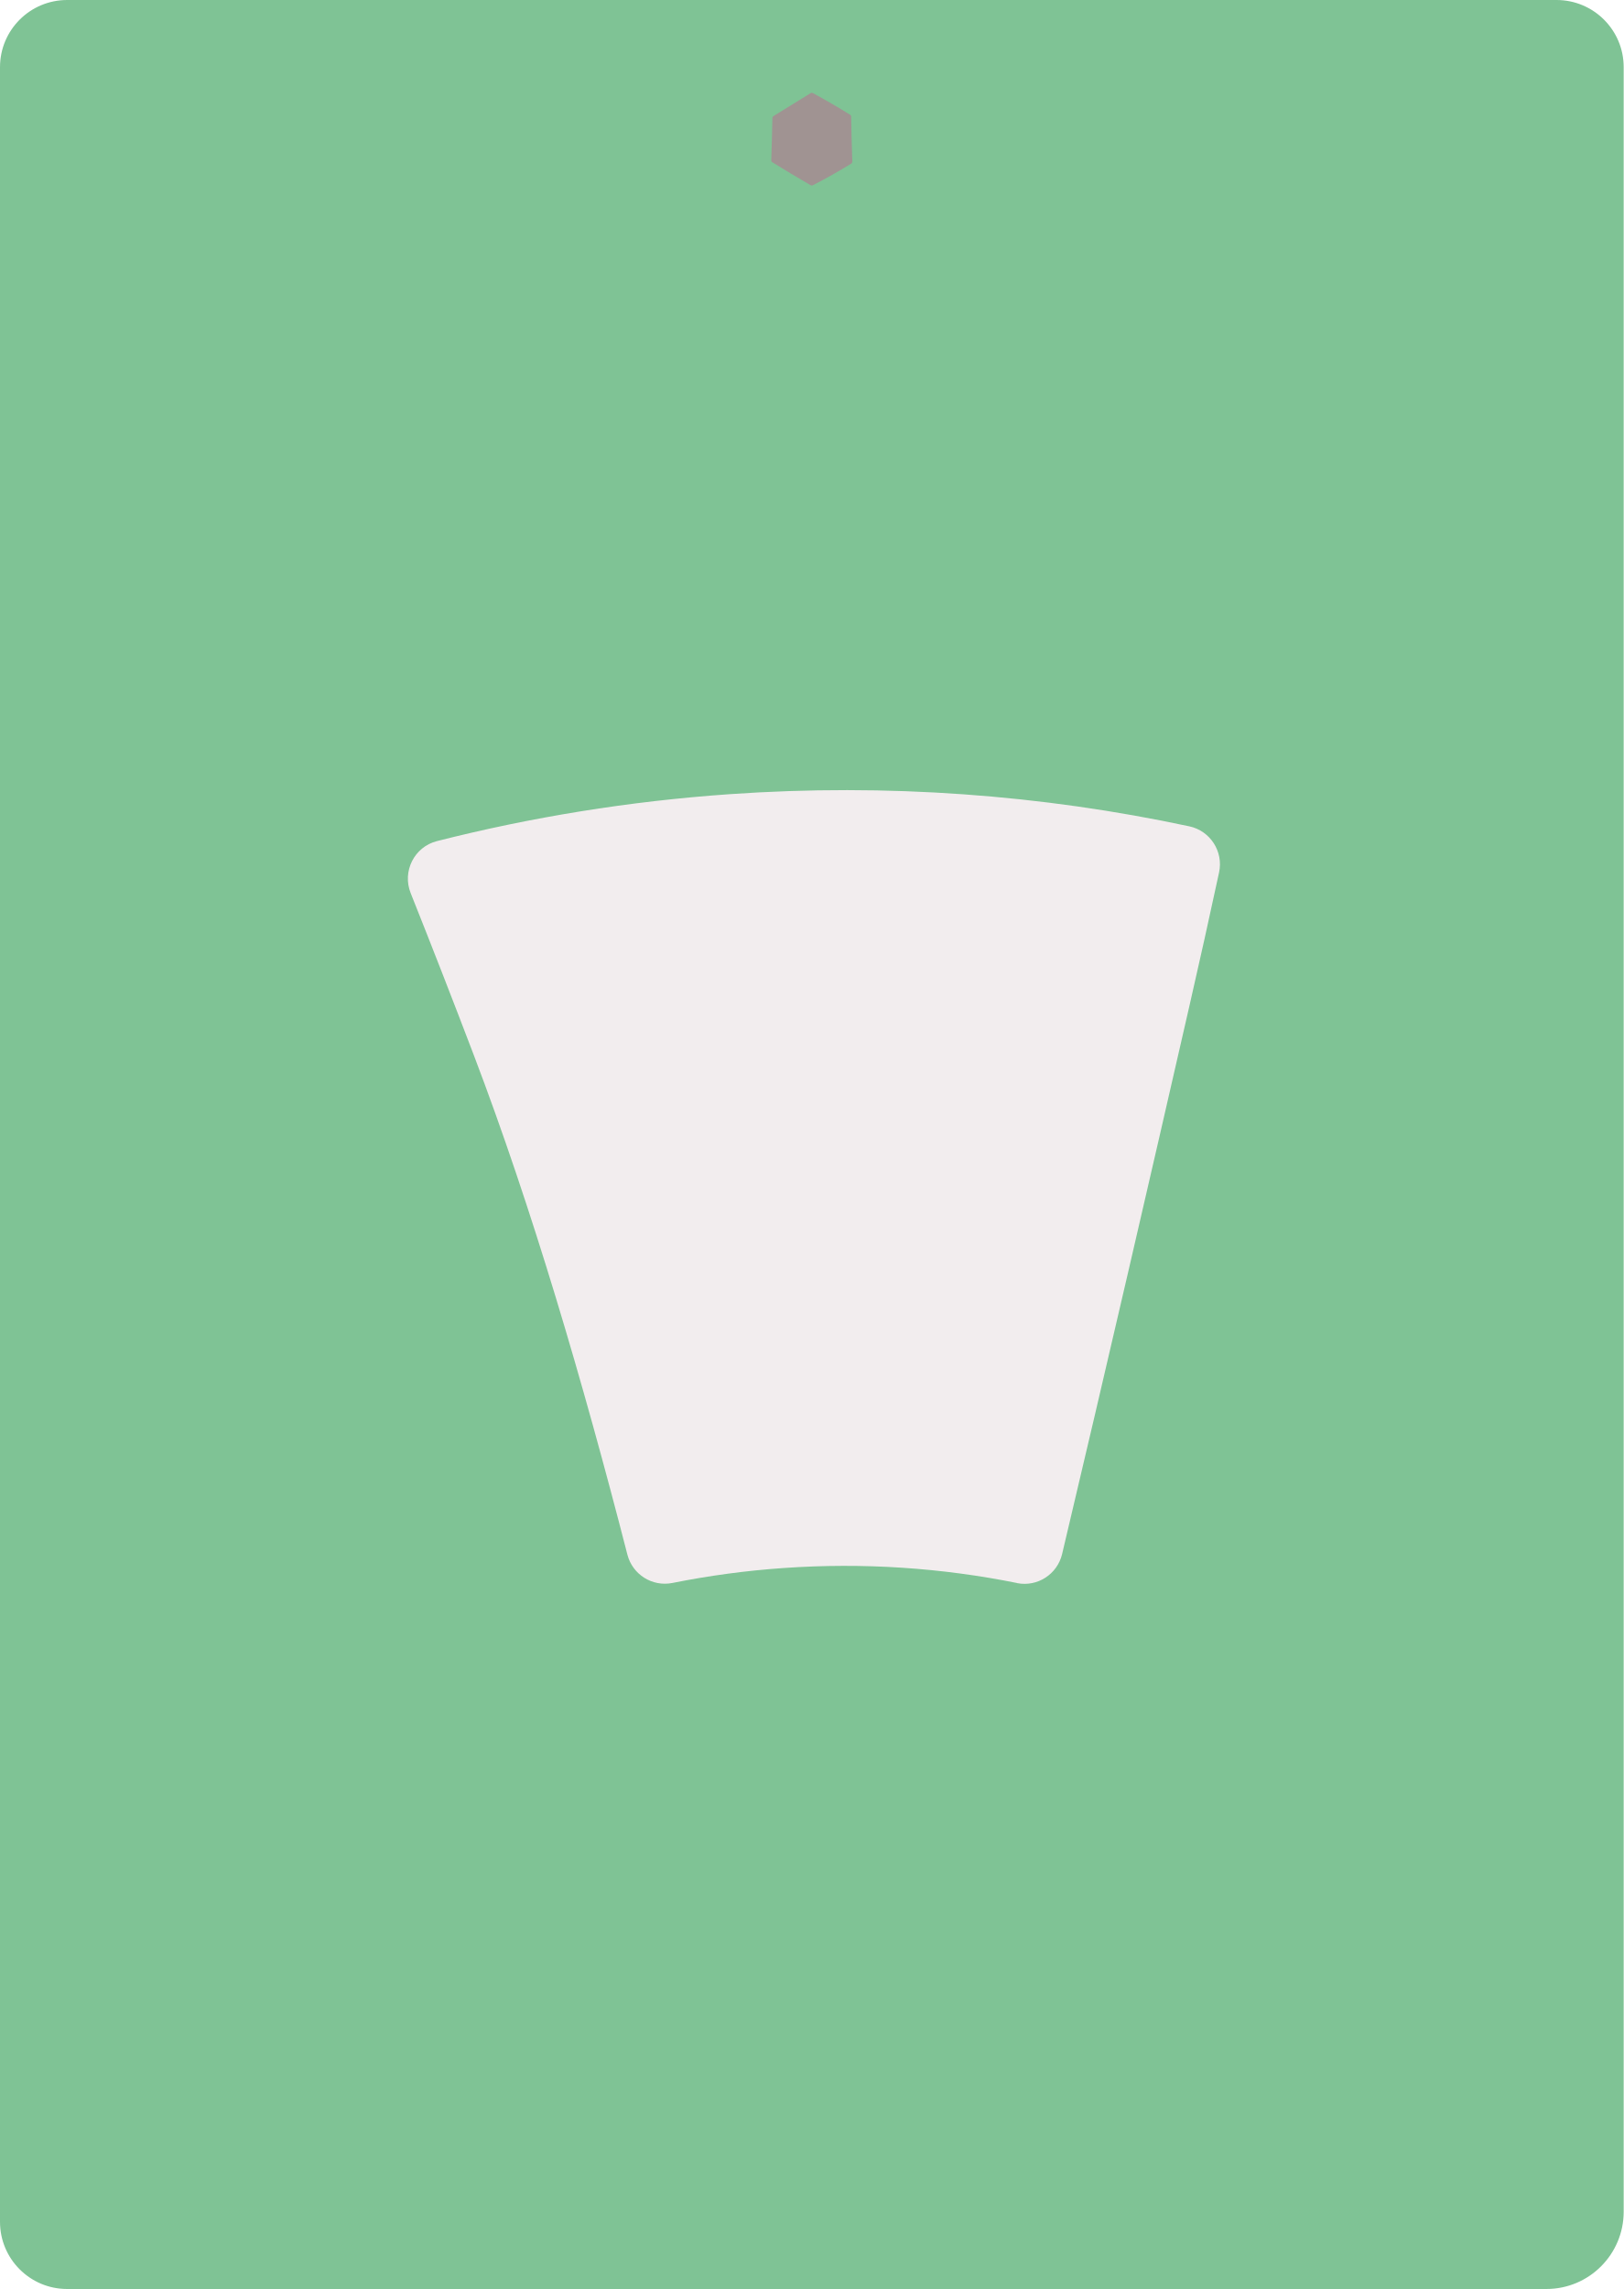
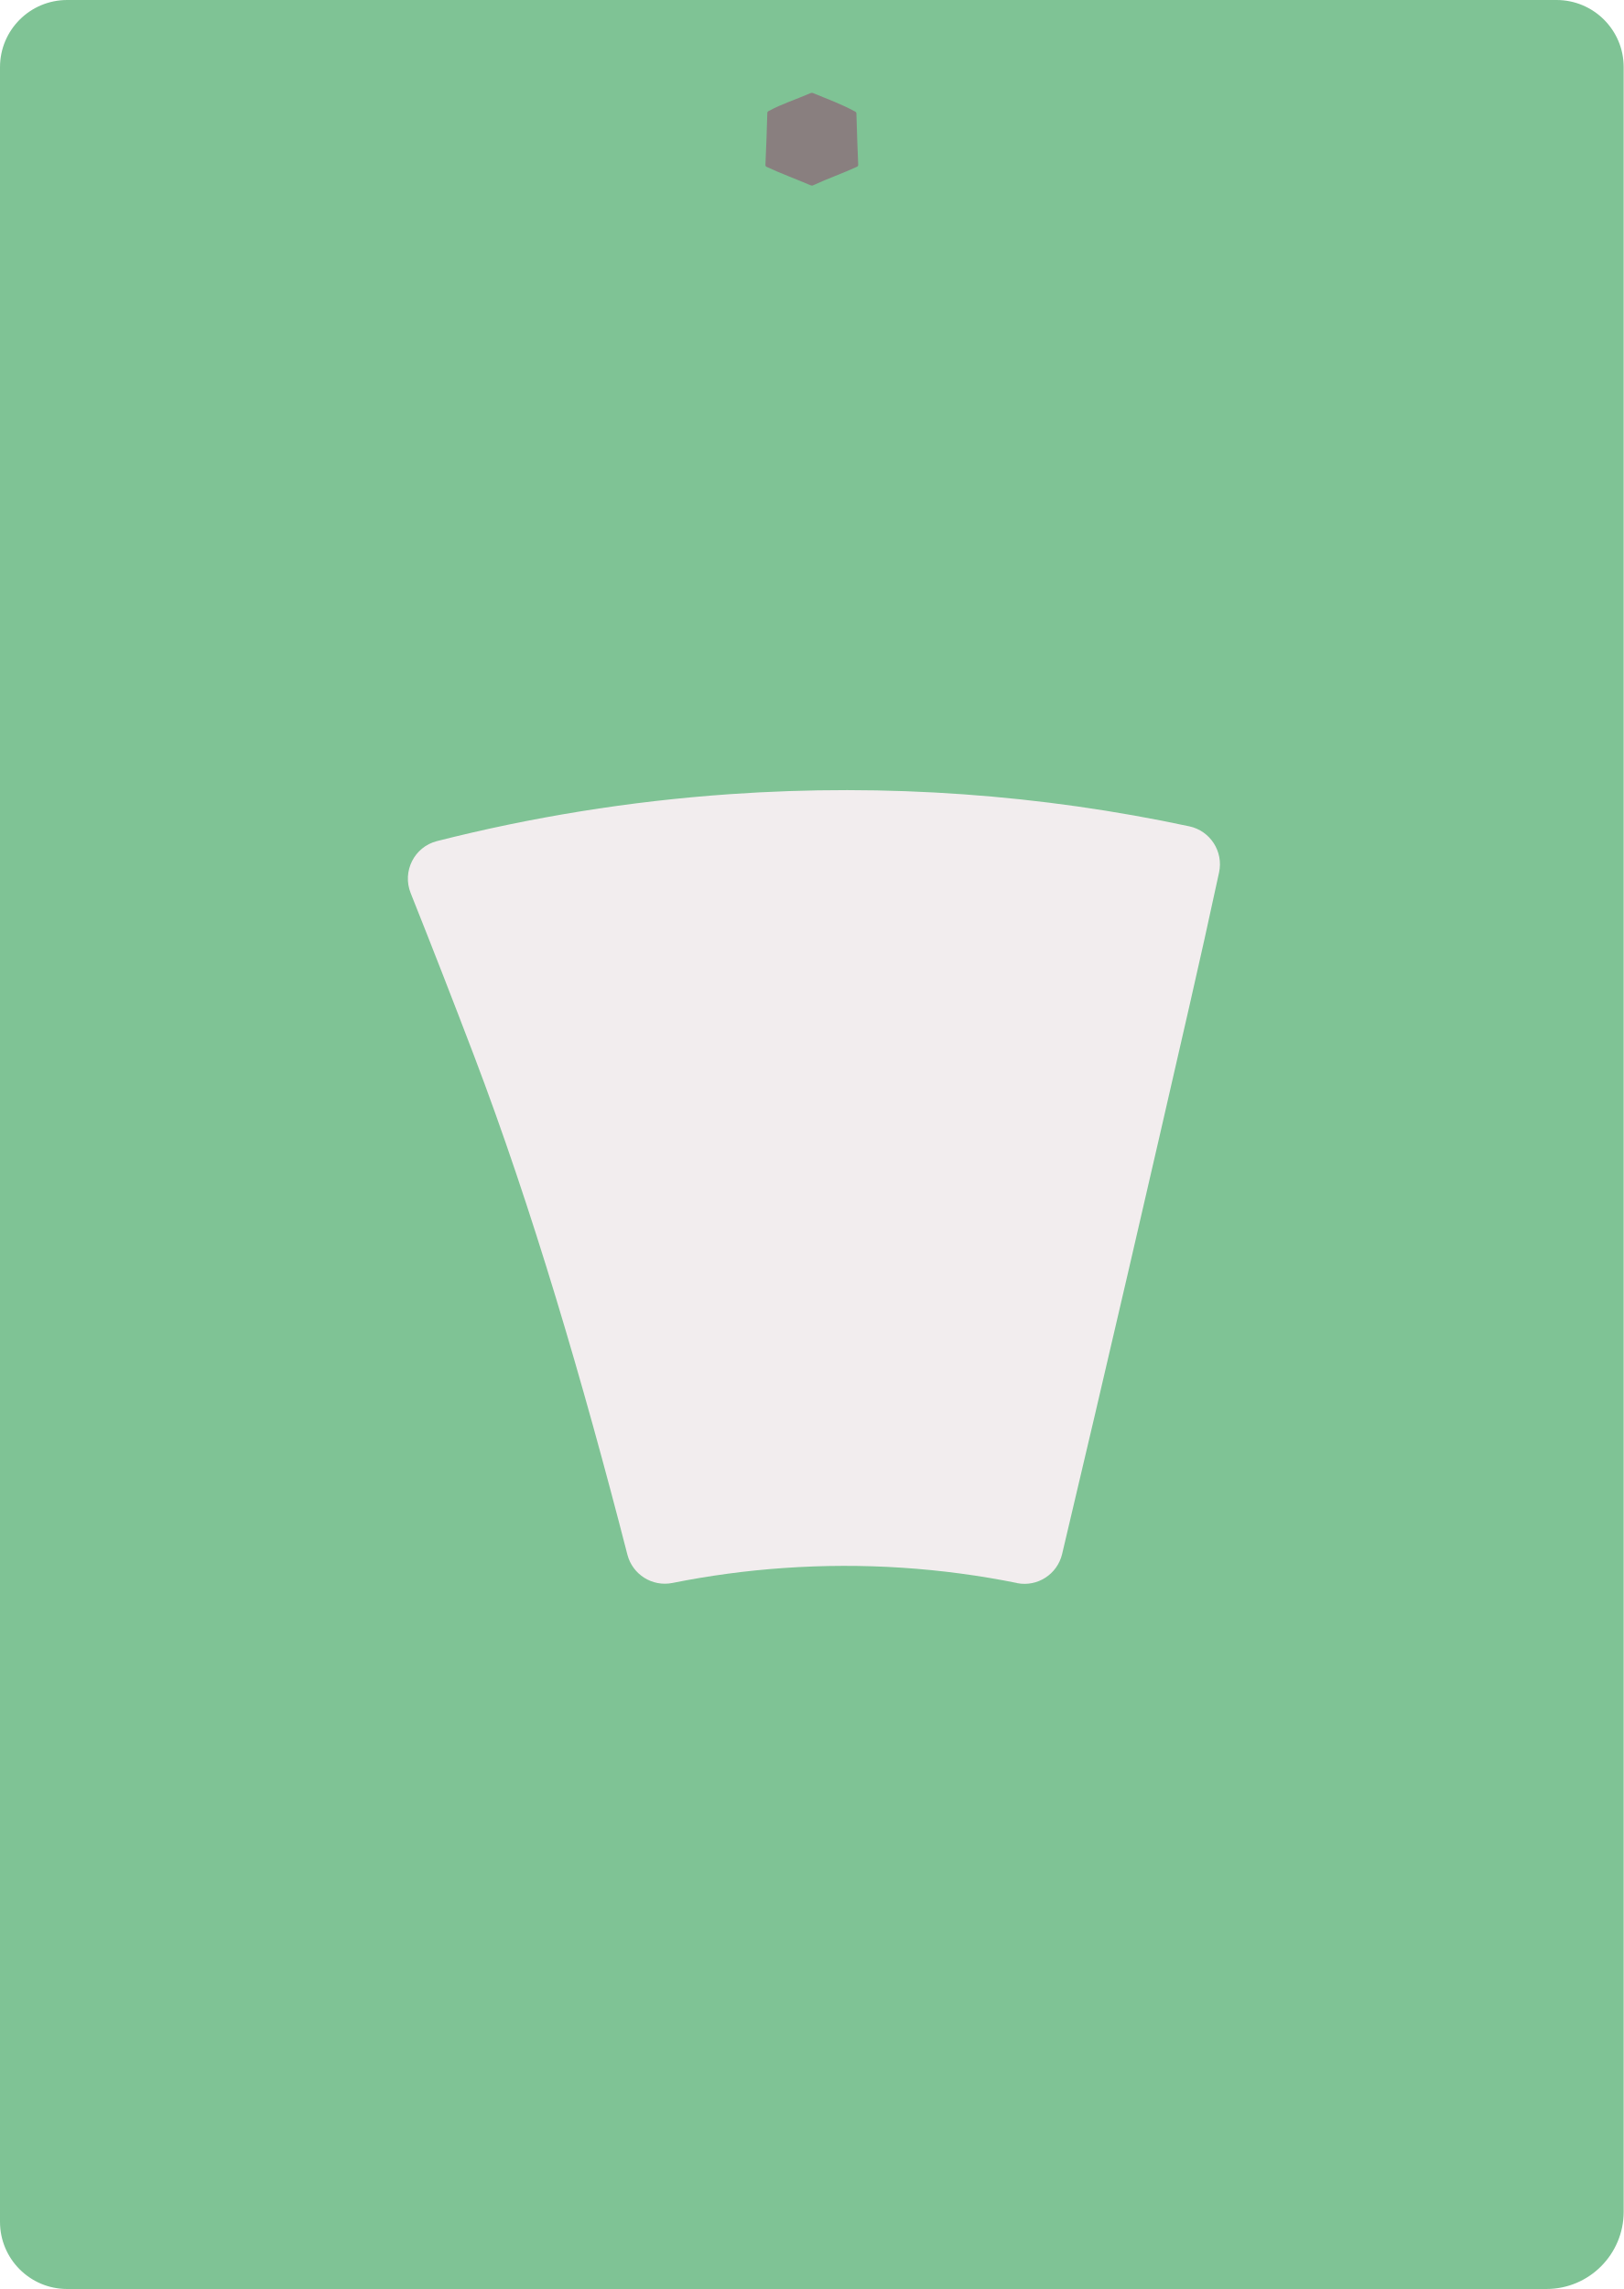
<svg xmlns="http://www.w3.org/2000/svg" viewBox="0 0 297.64 419.53">
-   <path d="m12.31 419.53h271.16c7.83 0 14.17-6.35 14.17-14.17v-393.05c-0-6.8-5.51-12.31-12.31-12.31h-273.02c-6.8 0-12.31 5.51-12.31 12.31v394.91c0 6.8 5.51 12.31 12.31 12.31z" fill="#7fc395" />
-   <path d="m186.42 290.15c3.74.75 7.4-1.61 8.28-5.33 8.15-34.39 16.23-69.37 23.37-100.61 1.84-8.03 3.64-16.14 5.4-24.31.83-3.84-1.62-7.63-5.46-8.45-27.04-5.78-55.33-7.91-84.3-5.89-18.42 1.29-36.33 4.21-53.62 8.6-4.15 1.06-6.4 5.55-4.81 9.53 3.97 9.95 7.83 19.86 11.57 29.68 10.66 27.99 19.99 59.81 28.16 91.57.94 3.64 4.55 5.92 8.24 5.19 6.64-1.33 13.44-2.26 20.37-2.74 14.68-1.03 29.03-.03 42.78 2.74z" fill="#f2edee" />
-   <path d="m156.24 29.66c-.1-2.76-.17-5.52-.21-8.29 0-.14-.07-.27-.19-.34-2.26-1.4-4.58-2.75-6.85-3.98-.11-.06-.25-.06-.37.01-2.26 1.39-4.59 2.82-6.84 4.22-.11.07-.18.19-.19.32-.05 2.6-.12 5.2-.21 7.8 0 .13.06.25.17.32 2.26 1.4 4.65 2.84 7.05 4.23.12.07.27.07.39.01 2.4-1.23 4.8-2.58 7.06-3.98.11-.07.18-.2.17-.34z" fill="#a09392" />
+   <g id="Karte">
+     <path d="M12.31,419.53h271.16c7.83,0,14.17-6.35,14.17-14.17V12.31C297.64,5.51,292.13,0,285.33,0H12.31C5.51,0,0,5.51,0,12.31v394.91c0,6.8,5.51,12.31,12.31,12.31Z" fill="#7fc395" />
+   </g>
+   <g id="Gestaltung">
+     <path id="Räume" d="M186.42,290.15c3.74.75,7.4-1.61,8.28-5.33,8.15-34.39,16.23-69.37,23.37-100.61,1.84-8.03,3.64-16.14,5.4-24.31.83-3.84-1.62-7.63-5.46-8.45-27.04-5.78-55.33-7.91-84.3-5.89-18.42,1.29-36.33,4.21-53.62,8.6-4.15,1.06-6.4,5.55-4.81,9.53,3.97,9.95,7.83,19.86,11.57,29.68,10.66,27.99,19.99,59.81,28.16,91.57.94,3.64,4.55,5.92,8.24,5.19,6.64-1.33,13.44-2.26,20.37-2.74,14.68-1.03,29.03-.03,42.78,2.74Z" fill="#f2edee" />
+   </g>
+   <g id="Symbole">
+     <path id="regardio-system-facet-icon" d="M157.32,30.22c-.11-2.76-.27-6.66-.33-9.42,0-.14-.08-.27-.21-.34-2.59-1.4-4.87-2.22-7.76-3.41-.13-.05-.28-.05-.42.01-2.89,1.26-5.14,1.91-7.73,3.31-.13.07-.21.19-.21.32-.05,2.6-.24,6.96-.35,9.56,0,.13.07.26.2.32,2.76,1.29,5.2,2.15,8.08,3.39.14.06.31.08.44.01,2.93-1.35,5.28-2.12,8.09-3.42.13-.06.2-.2.2-.34Z" fill="#897f7f" />
+   </g>
</svg>
